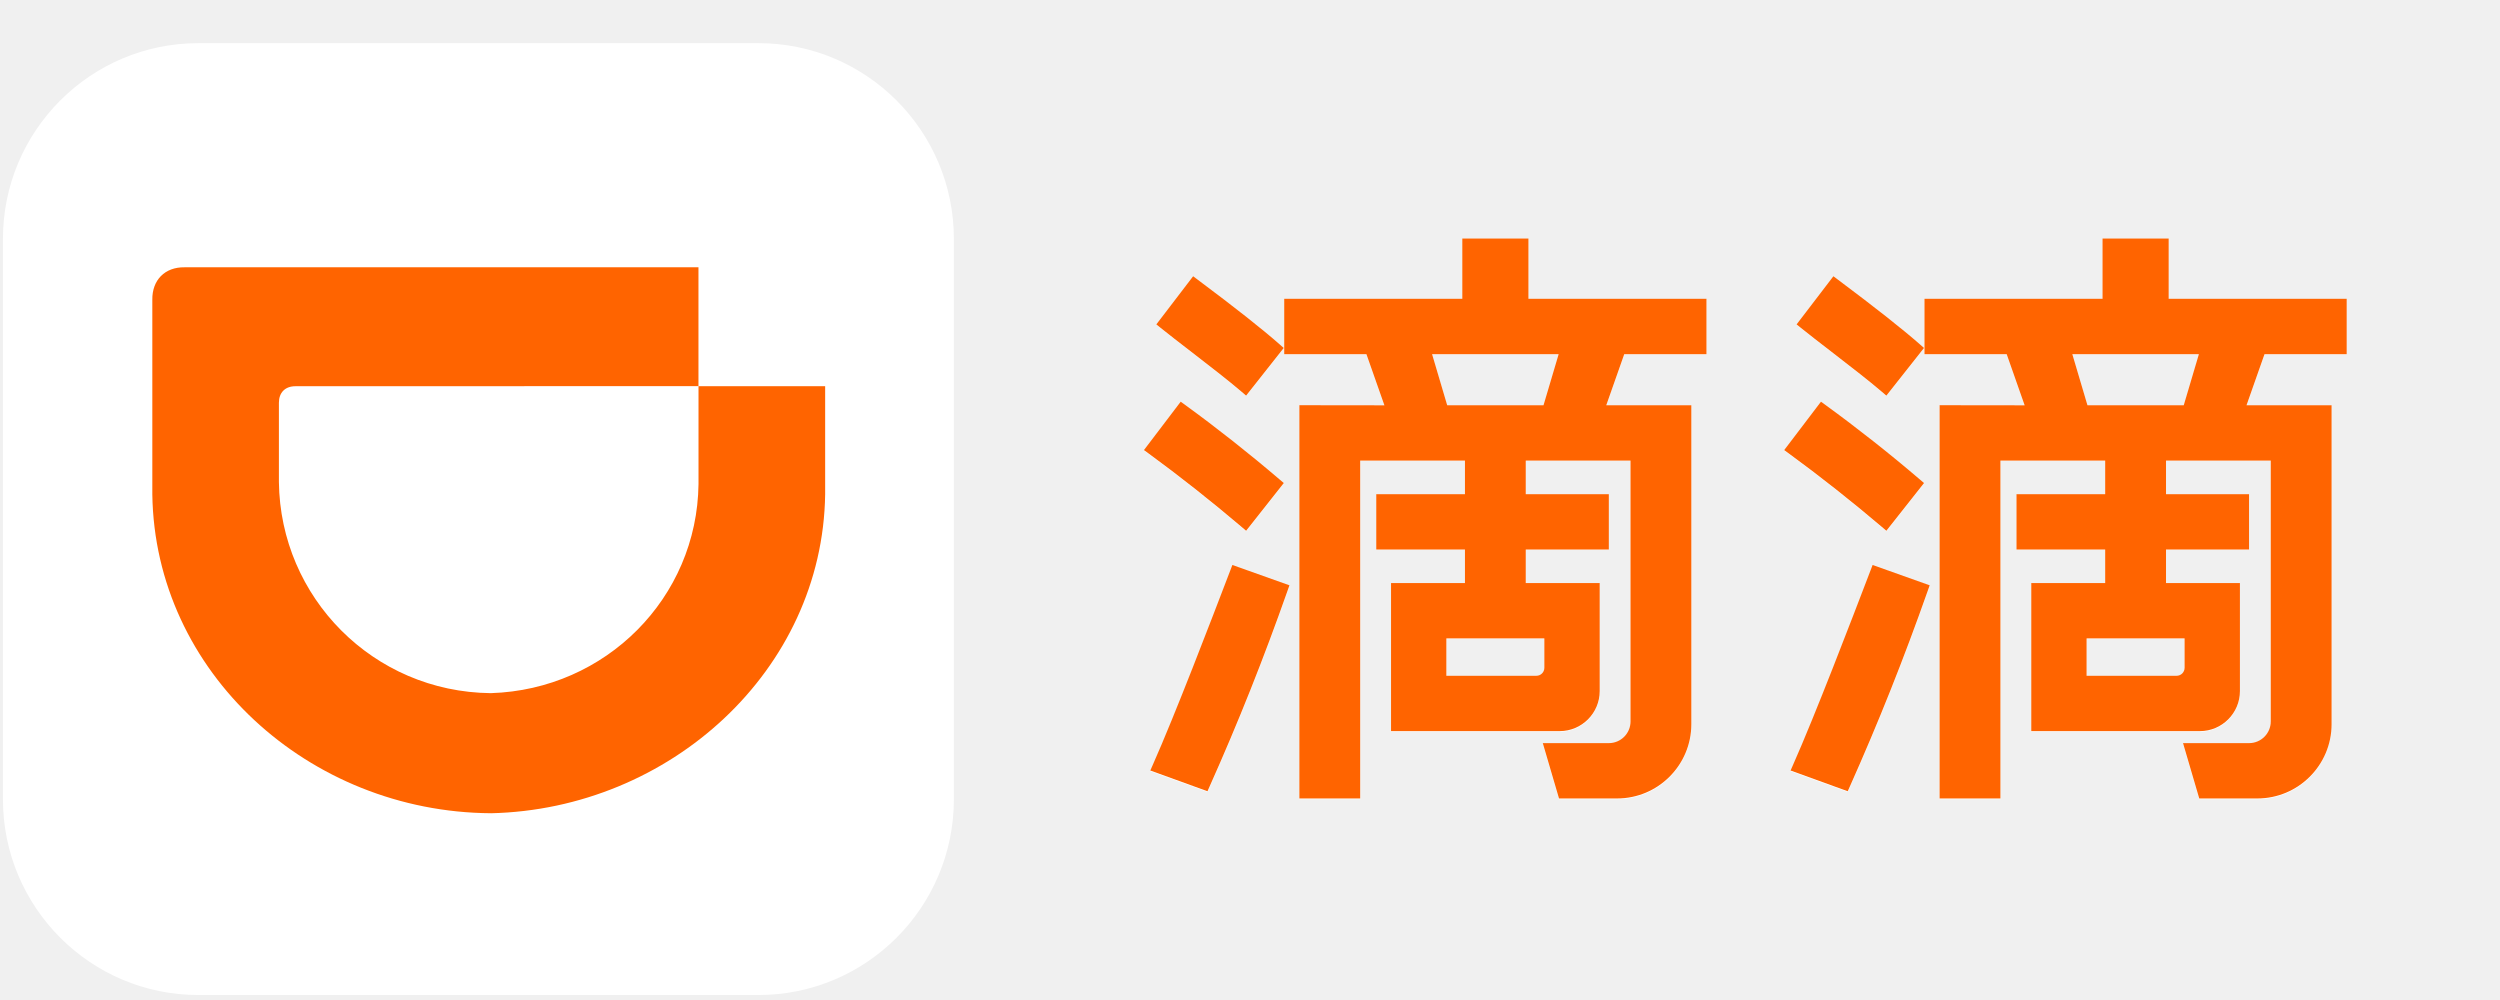
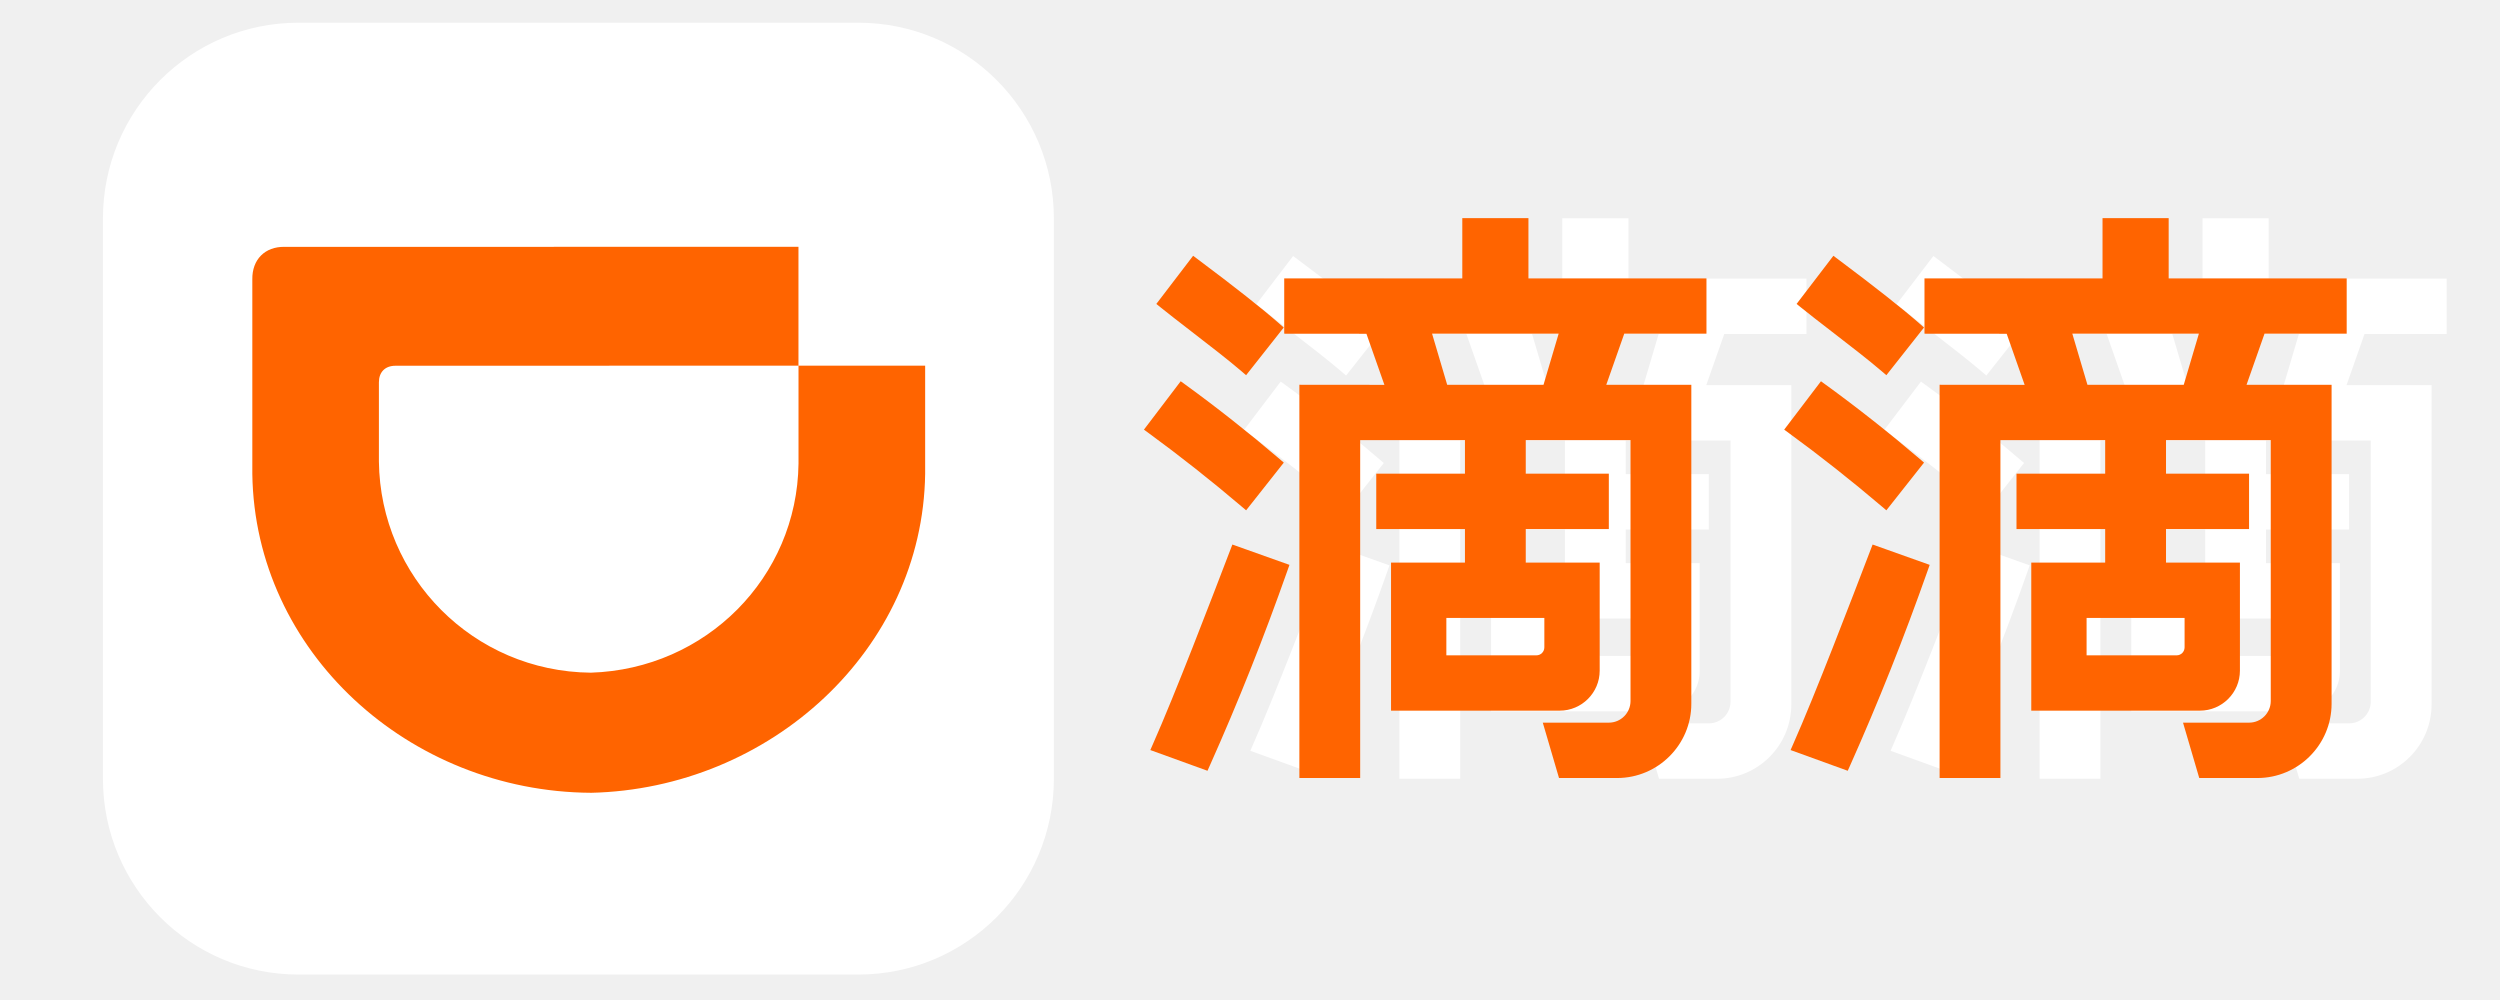
<svg xmlns="http://www.w3.org/2000/svg" width="500" zoomAndPan="magnify" viewBox="0 0 375 150" height="200" preserveAspectRatio="xMidYMid meet" version="1.0">
  <defs>
-     <clipPath id="db1c46414a">
-       <path d="M 0 6.137 L 144 6.137 L 144 150 L 0 150 Z M 0 6.137 " clip-rule="nonzero" />
+     <clipPath id="15cec6fe3a">
+       <path d="M 15 3.066 L 159 3.066 L 159 147 L 15 147 Z M 15 3.066 " clip-rule="nonzero" />
    </clipPath>
  </defs>
-   <path fill="#ffffff" d="M 184.555 85.609 C 181.664 93.172 176.285 107.242 172.918 114.84 L 172.547 115.684 L 181.125 118.797 L 181.449 118.062 C 185.742 108.449 189.562 98.844 193.133 88.688 L 193.418 87.879 L 184.855 84.824 Z M 184.555 85.609 " fill-opacity="1" fill-rule="evenodd" />
-   <path fill="#ffffff" d="M 178.66 52.793 C 181.32 54.848 184.34 57.18 186.234 58.812 L 186.914 59.402 L 192.562 52.238 L 191.949 51.699 C 189.348 49.41 185.215 46.141 179.652 41.984 L 178.969 41.473 L 173.449 48.703 L 174.102 49.23 C 175.293 50.191 176.926 51.453 178.66 52.793 " fill-opacity="1" fill-rule="evenodd" />
-   <path fill="#ffffff" d="M 186.918 79.688 L 192.57 72.523 L 191.941 71.984 C 187.461 68.145 182.438 64.176 177.789 60.805 L 177.105 60.309 L 171.59 67.574 L 172.301 68.094 C 176.832 71.398 181.781 75.312 186.234 79.109 Z M 186.918 79.688 " fill-opacity="1" fill-rule="evenodd" />
-   <path fill="#ffffff" d="M 233.797 53.172 L 231.527 60.84 L 217.078 60.84 L 214.812 53.172 Z M 231.652 95.848 L 231.652 100.266 C 231.652 100.926 231.117 101.461 230.461 101.461 L 216.953 101.461 L 216.953 95.848 Z M 229.266 35.812 L 219.344 35.812 L 219.344 44.863 L 192.633 44.863 L 192.633 53.172 L 204.965 53.18 L 207.66 60.848 L 194.906 60.836 L 194.906 119.879 L 204.027 119.879 L 204.027 69.148 L 219.742 69.148 L 219.742 74.191 L 206.438 74.191 L 206.438 82.5 L 219.742 82.5 L 219.742 87.539 L 208.656 87.539 L 208.656 109.77 L 233.953 109.77 C 237.262 109.77 239.953 107.074 239.953 103.762 L 239.953 87.539 L 228.863 87.539 L 228.863 82.5 L 241.324 82.5 L 241.324 74.191 L 228.863 74.191 L 228.863 69.148 L 244.578 69.148 L 244.578 108.32 C 244.578 110.113 243.121 111.57 241.328 111.57 L 231.418 111.57 L 233.852 119.879 L 242.562 119.879 C 248.703 119.879 253.699 114.879 253.699 108.73 L 253.699 60.84 L 240.941 60.84 L 243.637 53.172 L 255.969 53.172 L 255.969 44.863 L 229.266 44.863 Z M 229.266 35.812 " fill-opacity="1" fill-rule="evenodd" />
-   <path fill="#ffffff" d="M 280.59 85.609 C 277.695 93.184 272.305 107.281 268.957 114.84 L 268.586 115.684 L 277.16 118.797 L 277.488 118.062 C 281.77 108.461 285.59 98.852 289.168 88.688 L 289.453 87.879 L 280.891 84.824 Z M 280.59 85.609 " fill-opacity="1" fill-rule="evenodd" />
-   <path fill="#ffffff" d="M 274.715 52.809 C 277.367 54.859 280.379 57.184 282.27 58.812 L 282.953 59.402 L 288.602 52.238 L 287.988 51.699 C 285.395 49.418 281.254 46.148 275.691 41.984 L 275.008 41.473 L 269.488 48.703 L 270.141 49.23 C 271.332 50.195 272.973 51.461 274.715 52.809 " fill-opacity="1" fill-rule="evenodd" />
-   <path fill="#ffffff" d="M 282.953 79.688 L 288.605 72.523 L 287.98 71.984 C 283.5 68.145 278.477 64.176 273.824 60.805 L 273.145 60.309 L 267.629 67.574 L 268.336 68.094 C 272.879 71.406 277.828 75.32 282.273 79.109 Z M 282.953 79.688 " fill-opacity="1" fill-rule="evenodd" />
-   <path fill="#ffffff" d="M 329.832 53.172 L 327.562 60.84 L 313.117 60.84 L 310.848 53.172 Z M 327.688 95.848 L 327.688 100.266 C 327.688 100.926 327.152 101.461 326.496 101.461 L 312.988 101.461 L 312.988 95.848 Z M 325.301 35.812 L 315.379 35.812 L 315.379 44.863 L 288.672 44.863 L 288.672 53.172 L 301.004 53.18 L 303.695 60.848 L 290.941 60.836 L 290.941 119.879 L 300.062 119.879 L 300.062 69.148 L 315.777 69.148 L 315.777 74.191 L 302.473 74.191 L 302.473 82.5 L 315.777 82.5 L 315.777 87.539 L 304.691 87.539 L 304.691 109.77 L 329.988 109.77 C 333.297 109.77 335.988 107.074 335.988 103.762 L 335.988 87.539 L 324.902 87.539 L 324.902 82.5 L 337.359 82.5 L 337.359 74.191 L 324.902 74.191 L 324.902 69.148 L 340.613 69.148 L 340.613 108.32 C 340.613 110.113 339.156 111.57 337.367 111.57 L 327.453 111.57 L 329.887 119.879 L 338.598 119.879 C 344.742 119.879 349.738 114.879 349.738 108.73 L 349.738 60.84 L 336.98 60.84 L 339.676 53.172 L 352.004 53.172 L 352.004 44.863 L 325.301 44.863 Z M 325.301 35.812 " fill-opacity="1" fill-rule="evenodd" />
-   <g clip-path="url(#db1c46414a)">
-     <path fill="#ffffff" d="M 113.746 149.254 L 29.777 149.254 C 13.574 149.254 0.441 136.105 0.441 119.887 L 0.441 35.84 C 0.441 19.621 13.574 6.473 29.777 6.473 L 113.746 6.473 C 129.945 6.473 143.082 19.621 143.082 35.84 L 143.082 119.887 C 143.082 136.105 129.945 149.254 113.746 149.254 " fill-opacity="1" fill-rule="evenodd" />
+   <path fill="#ffffff" d="M 199.555 82.543 C 196.664 90.102 191.285 104.172 187.918 111.77 L 187.547 112.617 L 196.125 115.727 L 196.449 114.996 C 200.742 105.383 204.562 95.773 208.133 85.621 L 208.418 84.809 L 199.855 81.754 Z M 199.555 82.543 " fill-opacity="1" fill-rule="evenodd" />
+   <path fill="#ffffff" d="M 193.66 49.727 C 196.32 51.781 199.34 54.113 201.234 55.746 L 201.914 56.332 L 207.562 49.172 L 206.949 48.633 C 204.348 46.344 200.215 43.074 194.652 38.914 L 193.969 38.402 L 188.449 45.633 L 189.102 46.16 C 190.293 47.125 191.926 48.387 193.66 49.727 " fill-opacity="1" fill-rule="evenodd" />
+   <path fill="#ffffff" d="M 201.918 76.621 L 207.57 69.453 L 206.941 68.918 C 202.461 65.078 197.438 61.109 192.789 57.734 L 192.105 57.238 L 186.59 64.504 L 187.301 65.023 C 191.832 68.332 196.781 72.246 201.234 76.039 Z M 201.918 76.621 " fill-opacity="1" fill-rule="evenodd" />
+   <path fill="#ffffff" d="M 248.797 50.102 L 246.527 57.77 L 232.078 57.77 L 229.812 50.102 Z M 246.652 92.777 L 246.652 97.195 C 246.652 97.855 246.117 98.391 245.461 98.391 L 231.953 98.391 L 231.953 92.777 Z M 244.266 32.742 L 234.344 32.742 L 234.344 41.793 L 207.633 41.793 L 207.633 50.102 L 219.965 50.113 L 222.66 57.781 L 209.906 57.77 L 209.906 116.812 L 219.027 116.812 L 219.027 66.078 L 234.742 66.078 L 234.742 71.121 L 221.438 71.121 L 221.438 79.43 L 234.742 79.43 L 234.742 84.469 L 223.656 84.469 L 223.656 106.699 L 248.953 106.699 C 252.262 106.699 254.953 104.008 254.953 100.691 L 254.953 84.469 L 243.863 84.469 L 243.863 79.43 L 256.324 79.43 L 256.324 71.121 L 243.863 71.121 L 243.863 66.078 L 259.578 66.078 L 259.578 105.254 C 259.578 107.043 258.121 108.504 256.328 108.504 L 246.418 108.504 L 248.852 116.812 L 257.562 116.812 C 263.703 116.812 268.699 111.809 268.699 105.664 L 268.699 57.77 L 255.941 57.77 L 258.637 50.102 L 270.969 50.102 L 270.969 41.793 L 244.266 41.793 Z M 244.266 32.742 " fill-opacity="1" fill-rule="evenodd" />
+   <path fill="#ffffff" d="M 295.59 82.543 C 292.695 90.113 287.305 104.211 283.957 111.77 L 283.586 112.617 L 292.16 115.727 L 292.488 114.996 C 296.77 105.395 300.59 95.785 304.168 85.621 L 304.453 84.809 L 295.891 81.754 Z M 295.59 82.543 " fill-opacity="1" fill-rule="evenodd" />
+   <path fill="#ffffff" d="M 289.715 49.738 C 292.367 51.793 295.379 54.117 297.27 55.746 L 297.953 56.332 L 303.602 49.172 L 302.988 48.633 C 300.395 46.348 296.254 43.078 290.691 38.914 L 290.008 38.402 L 284.488 45.633 L 285.141 46.16 C 286.332 47.129 287.973 48.395 289.715 49.738 " fill-opacity="1" fill-rule="evenodd" />
+   <path fill="#ffffff" d="M 297.953 76.621 L 303.605 69.453 L 302.98 68.918 C 298.5 65.078 293.477 61.109 288.824 57.734 L 288.145 57.238 L 282.629 64.504 L 283.336 65.023 C 287.879 68.34 292.828 72.254 297.273 76.039 Z M 297.953 76.621 " fill-opacity="1" fill-rule="evenodd" />
+   <path fill="#ffffff" d="M 344.832 50.102 L 342.562 57.77 L 328.117 57.77 L 325.848 50.102 Z M 342.688 92.777 L 342.688 97.195 C 342.688 97.855 342.152 98.391 341.496 98.391 L 327.988 98.391 L 327.988 92.777 Z M 340.301 32.742 L 330.379 32.742 L 330.379 41.793 L 303.672 41.793 L 303.672 50.102 L 316.004 50.113 L 318.695 57.781 L 305.941 57.77 L 305.941 116.812 L 315.062 116.812 L 315.062 66.078 L 330.777 66.078 L 330.777 71.121 L 317.473 71.121 L 317.473 79.43 L 330.777 79.43 L 330.777 84.469 L 319.691 84.469 L 319.691 106.699 L 344.988 106.699 C 348.297 106.699 350.988 104.008 350.988 100.691 L 350.988 84.469 L 339.902 84.469 L 339.902 79.43 L 352.359 79.43 L 352.359 71.121 L 339.902 71.121 L 339.902 66.078 L 355.613 66.078 L 355.613 105.254 C 355.613 107.043 354.156 108.504 352.367 108.504 L 342.453 108.504 L 344.887 116.812 L 353.598 116.812 C 359.742 116.812 364.738 111.809 364.738 105.664 L 364.738 57.77 L 351.98 57.77 L 354.676 50.102 L 367.004 50.102 L 367.004 41.793 L 340.301 41.793 Z M 340.301 32.742 " fill-opacity="1" fill-rule="evenodd" />
+   <g clip-path="url(#15cec6fe3a)">
+     <path fill="#ffffff" d="M 128.746 146.184 L 44.777 146.184 C 28.574 146.184 15.441 133.039 15.441 116.82 L 15.441 32.77 C 15.441 16.551 28.574 3.406 44.777 3.406 L 128.746 3.406 C 144.945 3.406 158.082 16.551 158.082 32.77 L 158.082 116.82 C 158.082 133.039 144.945 146.184 128.746 146.184 " fill-opacity="1" fill-rule="evenodd" />
  </g>
-   <path fill="#ff6400" d="M 73.621 103.973 C 90.887 103.434 104.574 89.68 104.777 72.605 L 104.777 57.926 L 123.773 57.926 L 123.773 74.156 C 123.402 100.559 100.473 121.391 73.621 121.988 L 73.621 121.984 C 46.332 121.812 23.223 100.836 22.848 74.152 L 22.848 44.973 C 22.805 41.988 24.746 40.051 27.68 40.094 L 104.77 40.09 L 104.77 57.918 L 44.32 57.934 C 42.77 57.934 41.836 58.879 41.836 60.418 L 41.836 72.309 C 42.039 89.609 55.965 103.793 73.617 103.973 Z M 73.621 103.973 " fill-opacity="1" fill-rule="evenodd" />
-   <path fill="#ff6400" d="M 184.555 85.531 C 181.664 93.086 176.285 107.145 172.918 114.73 L 172.547 115.578 L 181.125 118.688 L 181.449 117.953 C 185.742 108.352 189.562 98.75 193.133 88.605 L 193.418 87.797 L 184.855 84.746 Z M 184.555 85.531 " fill-opacity="1" fill-rule="evenodd" />
-   <path fill="#ff6400" d="M 178.66 52.746 C 181.32 54.801 184.34 57.133 186.234 58.762 L 186.914 59.348 L 192.562 52.195 L 191.949 51.656 C 189.348 49.367 185.215 46.102 179.652 41.949 L 178.969 41.438 L 173.449 48.66 L 174.102 49.188 C 175.293 50.148 176.926 51.41 178.66 52.746 " fill-opacity="1" fill-rule="evenodd" />
-   <path fill="#ff6400" d="M 186.918 79.617 L 192.57 72.457 L 191.941 71.922 C 187.461 68.086 182.438 64.121 177.789 60.75 L 177.105 60.254 L 171.59 67.512 L 172.301 68.031 C 176.832 71.336 181.781 75.246 186.234 79.035 Z M 186.918 79.617 " fill-opacity="1" fill-rule="evenodd" />
-   <path fill="#ff6400" d="M 233.797 53.125 L 231.527 60.785 L 217.078 60.785 L 214.812 53.125 Z M 231.652 95.758 L 231.652 100.172 C 231.652 100.832 231.117 101.367 230.461 101.367 L 216.953 101.367 L 216.953 95.758 Z M 229.266 35.781 L 219.344 35.781 L 219.344 44.824 L 192.633 44.824 L 192.633 53.125 L 204.965 53.133 L 207.66 60.797 L 194.906 60.781 L 194.906 119.77 L 204.027 119.77 L 204.027 69.086 L 219.742 69.086 L 219.742 74.125 L 206.438 74.125 L 206.438 82.426 L 219.742 82.426 L 219.742 87.461 L 208.656 87.461 L 208.656 109.668 L 233.953 109.668 C 237.262 109.668 239.953 106.977 239.953 103.664 L 239.953 87.461 L 228.863 87.461 L 228.863 82.426 L 241.324 82.426 L 241.324 74.125 L 228.863 74.125 L 228.863 69.086 L 244.578 69.086 L 244.578 108.223 C 244.578 110.012 243.121 111.469 241.328 111.469 L 231.418 111.469 L 233.852 119.77 L 242.562 119.77 C 248.703 119.77 253.699 114.773 253.699 108.629 L 253.699 60.785 L 240.941 60.785 L 243.637 53.125 L 255.969 53.125 L 255.969 44.824 L 229.266 44.824 Z M 229.266 35.781 " fill-opacity="1" fill-rule="evenodd" />
-   <path fill="#ff6400" d="M 280.59 85.531 C 277.695 93.098 272.305 107.18 268.957 114.73 L 268.586 115.578 L 277.16 118.688 L 277.488 117.953 C 281.77 108.363 285.59 98.762 289.168 88.605 L 289.453 87.797 L 280.891 84.746 Z M 280.59 85.531 " fill-opacity="1" fill-rule="evenodd" />
-   <path fill="#ff6400" d="M 274.715 52.762 C 277.367 54.812 280.379 57.137 282.27 58.762 L 282.953 59.348 L 288.602 52.195 L 287.988 51.656 C 285.395 49.375 281.254 46.109 275.691 41.949 L 275.008 41.438 L 269.488 48.66 L 270.141 49.188 C 271.332 50.152 272.973 51.418 274.715 52.762 " fill-opacity="1" fill-rule="evenodd" />
-   <path fill="#ff6400" d="M 282.953 79.617 L 288.605 72.457 L 287.98 71.922 C 283.5 68.086 278.477 64.121 273.824 60.75 L 273.145 60.254 L 267.629 67.512 L 268.336 68.031 C 272.879 71.344 277.828 75.254 282.273 79.035 Z M 282.953 79.617 " fill-opacity="1" fill-rule="evenodd" />
-   <path fill="#ff6400" d="M 329.832 53.125 L 327.562 60.785 L 313.117 60.785 L 310.848 53.125 Z M 327.688 95.758 L 327.688 100.172 C 327.688 100.832 327.152 101.367 326.496 101.367 L 312.988 101.367 L 312.988 95.758 Z M 325.301 35.781 L 315.379 35.781 L 315.379 44.824 L 288.672 44.824 L 288.672 53.125 L 301.004 53.133 L 303.695 60.797 L 290.941 60.781 L 290.941 119.77 L 300.062 119.77 L 300.062 69.086 L 315.777 69.086 L 315.777 74.125 L 302.473 74.125 L 302.473 82.426 L 315.777 82.426 L 315.777 87.461 L 304.691 87.461 L 304.691 109.668 L 329.988 109.668 C 333.297 109.668 335.988 106.977 335.988 103.664 L 335.988 87.461 L 324.902 87.461 L 324.902 82.426 L 337.359 82.426 L 337.359 74.125 L 324.902 74.125 L 324.902 69.086 L 340.613 69.086 L 340.613 108.223 C 340.613 110.012 339.156 111.469 337.367 111.469 L 327.453 111.469 L 329.887 119.77 L 338.598 119.77 C 344.742 119.77 349.738 114.773 349.738 108.629 L 349.738 60.785 L 336.98 60.785 L 339.676 53.125 L 352.004 53.125 L 352.004 44.824 L 325.301 44.824 Z M 325.301 35.781 " fill-opacity="1" fill-rule="evenodd" />
+   <path fill="#ff6400" d="M 88.621 100.902 C 105.887 100.363 119.574 86.613 119.777 69.535 L 119.777 54.855 L 138.773 54.855 L 138.773 71.09 C 138.402 97.488 115.473 118.32 88.621 118.922 L 88.621 118.918 C 61.332 118.746 38.223 97.77 37.848 71.086 L 37.848 41.902 C 37.805 38.922 39.746 36.984 42.68 37.027 L 119.77 37.023 L 119.77 54.848 L 59.32 54.863 C 57.77 54.863 56.836 55.809 56.836 57.348 L 56.836 69.238 C 57.039 86.543 70.965 100.727 88.617 100.902 Z M 88.621 100.902 " fill-opacity="1" fill-rule="evenodd" />
+   <path fill="#ff6400" d="M 184.555 82.465 C 181.664 90.016 176.285 104.074 172.918 111.664 L 172.547 112.508 L 181.125 115.617 L 181.449 114.887 C 185.742 105.281 189.562 95.684 193.133 85.539 L 193.418 84.73 L 184.855 81.68 Z M 184.555 82.465 " fill-opacity="1" fill-rule="evenodd" />
+   <path fill="#ff6400" d="M 178.66 49.68 C 181.32 51.734 184.34 54.062 186.234 55.695 L 186.914 56.281 L 192.562 49.125 L 191.949 48.586 C 189.348 46.301 185.215 43.035 179.652 38.879 L 178.969 38.367 L 173.449 45.59 L 174.102 46.117 C 175.293 47.082 176.926 48.34 178.66 49.68 " fill-opacity="1" fill-rule="evenodd" />
+   <path fill="#ff6400" d="M 186.918 76.547 L 192.57 69.391 L 191.941 68.852 C 187.461 65.02 182.438 61.051 177.789 57.684 L 177.105 57.188 L 171.59 64.445 L 172.301 64.965 C 176.832 68.27 181.781 72.176 186.234 75.969 Z M 186.918 76.547 " fill-opacity="1" fill-rule="evenodd" />
+   <path fill="#ff6400" d="M 233.797 50.055 L 231.527 57.719 L 217.078 57.719 L 214.812 50.055 Z M 231.652 92.691 L 231.652 97.105 C 231.652 97.766 231.117 98.301 230.461 98.301 L 216.953 98.301 L 216.953 92.691 Z M 229.266 32.715 L 219.344 32.715 L 219.344 41.758 L 192.633 41.758 L 192.633 50.055 L 204.965 50.066 L 207.66 57.727 L 194.906 57.715 L 194.906 116.703 L 204.027 116.703 L 204.027 66.016 L 219.742 66.016 L 219.742 71.055 L 206.438 71.055 L 206.438 79.355 L 219.742 79.355 L 219.742 84.391 L 208.656 84.391 L 208.656 106.598 L 233.953 106.598 C 237.262 106.598 239.953 103.906 239.953 100.598 L 239.953 84.391 L 228.863 84.391 L 228.863 79.355 L 241.324 79.355 L 241.324 71.055 L 228.863 71.055 L 228.863 66.016 L 244.578 66.016 L 244.578 105.152 C 244.578 106.941 243.121 108.398 241.328 108.398 L 231.418 108.398 L 233.852 116.703 L 242.562 116.703 C 248.703 116.703 253.699 111.703 253.699 105.562 L 253.699 57.719 L 240.941 57.719 L 243.637 50.055 L 255.969 50.055 L 255.969 41.758 L 229.266 41.758 Z M 229.266 32.715 " fill-opacity="1" fill-rule="evenodd" />
+   <path fill="#ff6400" d="M 280.59 82.465 C 277.695 90.027 272.305 104.113 268.957 111.664 L 268.586 112.508 L 277.16 115.617 L 277.488 114.887 C 281.77 105.293 285.59 95.691 289.168 85.539 L 289.453 84.73 L 280.891 81.68 Z M 280.59 82.465 " fill-opacity="1" fill-rule="evenodd" />
+   <path fill="#ff6400" d="M 274.715 49.695 C 277.367 51.742 280.379 54.066 282.27 55.695 L 282.953 56.281 L 288.602 49.125 L 287.988 48.586 C 285.395 46.309 281.254 43.039 275.691 38.879 L 275.008 38.367 L 269.488 45.59 L 270.141 46.117 C 271.332 47.086 272.973 48.348 274.715 49.695 " fill-opacity="1" fill-rule="evenodd" />
+   <path fill="#ff6400" d="M 282.953 76.547 L 288.605 69.391 L 287.98 68.852 C 283.5 65.02 278.477 61.051 273.824 57.684 L 273.145 57.188 L 267.629 64.445 L 268.336 64.965 C 272.879 68.273 277.828 72.184 282.273 75.969 Z M 282.953 76.547 " fill-opacity="1" fill-rule="evenodd" />
+   <path fill="#ff6400" d="M 329.832 50.055 L 327.562 57.719 L 313.117 57.719 L 310.848 50.055 Z M 327.688 92.691 L 327.688 97.105 C 327.688 97.766 327.152 98.301 326.496 98.301 L 312.988 98.301 L 312.988 92.691 Z M 325.301 32.715 L 315.379 32.715 L 315.379 41.758 L 288.672 41.758 L 288.672 50.055 L 301.004 50.066 L 303.695 57.727 L 290.941 57.715 L 290.941 116.703 L 300.062 116.703 L 300.062 66.016 L 315.777 66.016 L 315.777 71.055 L 302.473 71.055 L 302.473 79.355 L 315.777 79.355 L 315.777 84.391 L 304.691 84.391 L 304.691 106.598 L 329.988 106.598 C 333.297 106.598 335.988 103.906 335.988 100.598 L 335.988 84.391 L 324.902 84.391 L 324.902 79.355 L 337.359 79.355 L 337.359 71.055 L 324.902 71.055 L 324.902 66.016 L 340.613 66.016 L 340.613 105.152 C 340.613 106.941 339.156 108.398 337.367 108.398 L 327.453 108.398 L 329.887 116.703 L 338.598 116.703 C 344.742 116.703 349.738 111.703 349.738 105.562 L 349.738 57.719 L 336.98 57.719 L 339.676 50.055 L 352.004 50.055 L 352.004 41.758 L 325.301 41.758 Z M 325.301 32.715 " fill-opacity="1" fill-rule="evenodd" />
</svg>
